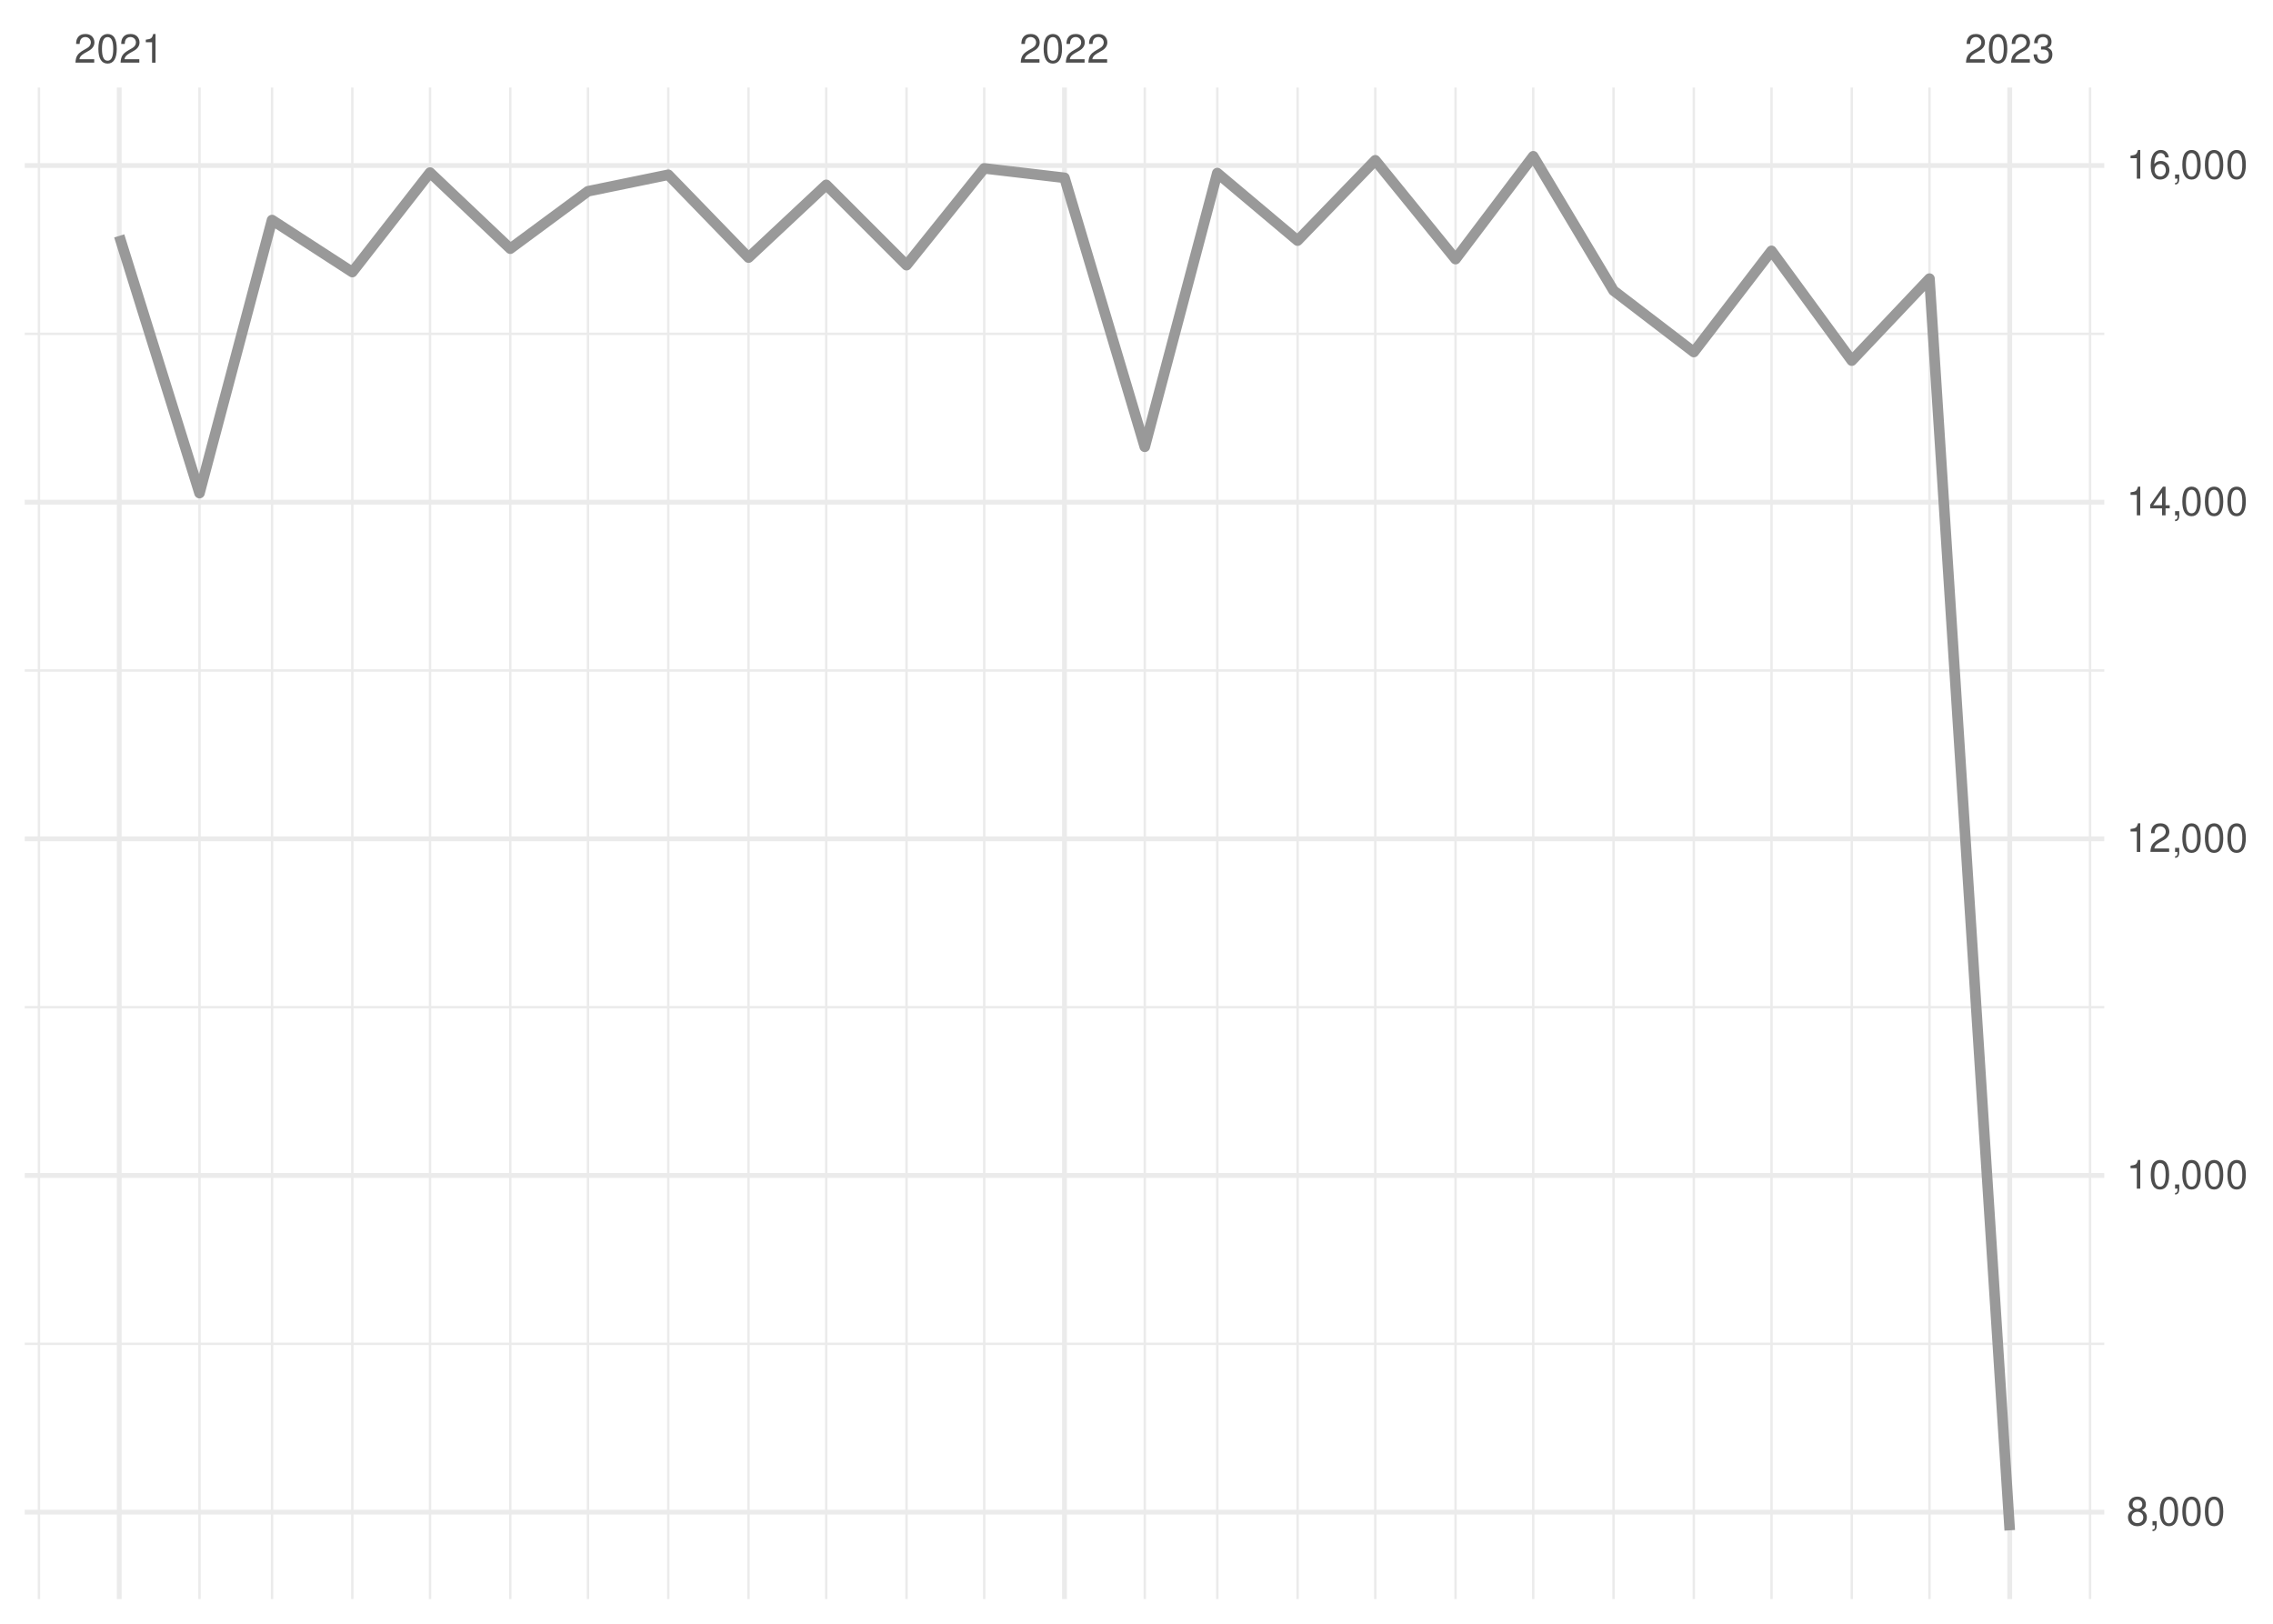
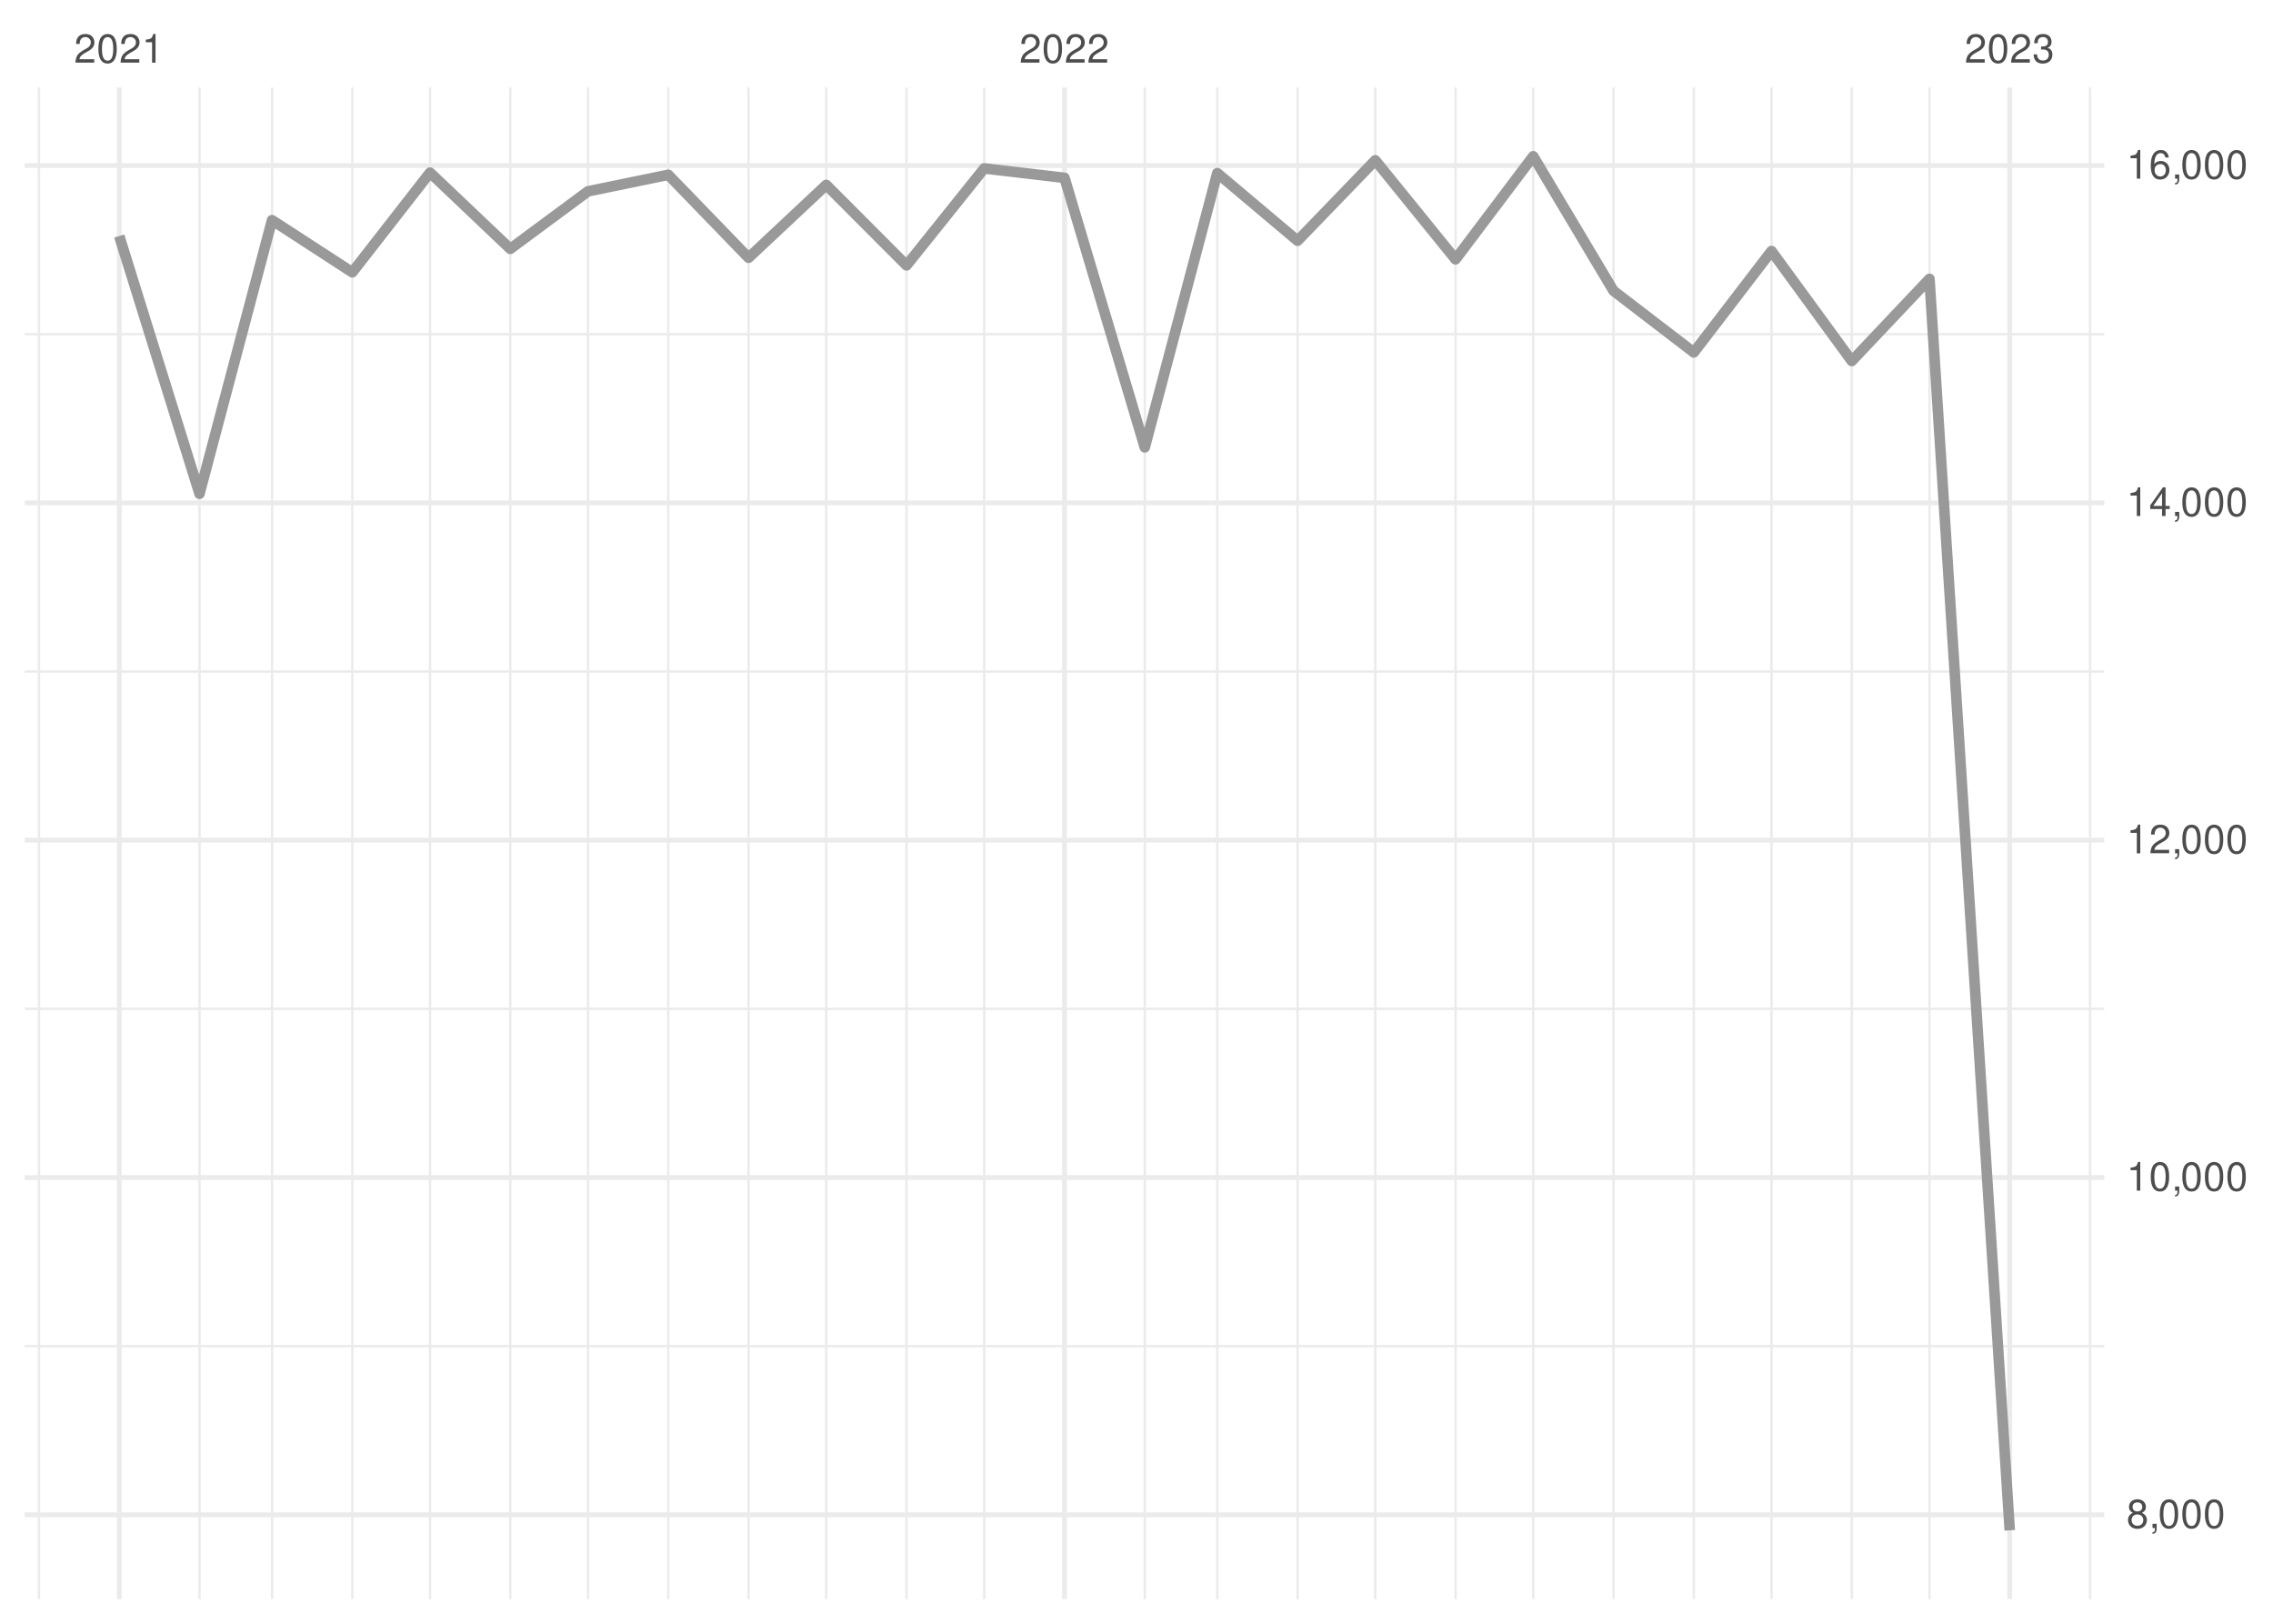
<svg xmlns="http://www.w3.org/2000/svg" xmlns:xlink="http://www.w3.org/1999/xlink" width="504pt" height="360pt" viewBox="0 0 504 360" version="1.1">
  <defs>
    <g>
      <symbol overflow="visible" id="glyph0-0">
        <path style="stroke:none;" d="" />
      </symbol>
      <symbol overflow="visible" id="glyph0-1">
        <path style="stroke:none;" d="M 4.453 -0.766 L 1.172 -0.766 C 1.25 -1.297 1.531 -1.625 2.297 -2.094 L 3.172 -2.594 C 4.047 -3.062 4.5 -3.719 4.5 -4.5 C 4.5 -5.031 4.281 -5.531 3.922 -5.875 C 3.547 -6.203 3.094 -6.359 2.5 -6.359 C 1.703 -6.359 1.125 -6.078 0.781 -5.531 C 0.547 -5.203 0.453 -4.797 0.438 -4.156 L 1.219 -4.156 C 1.234 -4.594 1.297 -4.844 1.406 -5.062 C 1.594 -5.438 2 -5.688 2.469 -5.688 C 3.172 -5.688 3.703 -5.172 3.703 -4.484 C 3.703 -3.969 3.406 -3.531 2.859 -3.219 L 2.047 -2.75 C 0.75 -2 0.375 -1.406 0.297 -0.016 L 4.453 -0.016 Z M 4.453 -0.766 " />
      </symbol>
      <symbol overflow="visible" id="glyph0-2">
        <path style="stroke:none;" d="M 2.422 -6.359 C 1.844 -6.359 1.312 -6.094 0.984 -5.672 C 0.578 -5.109 0.375 -4.25 0.375 -3.078 C 0.375 -0.938 1.078 0.203 2.422 0.203 C 3.734 0.203 4.453 -0.938 4.453 -3.031 C 4.453 -4.25 4.266 -5.078 3.859 -5.672 C 3.531 -6.109 3.016 -6.359 2.422 -6.359 Z M 2.422 -5.672 C 3.25 -5.672 3.672 -4.828 3.672 -3.094 C 3.672 -1.281 3.266 -0.438 2.406 -0.438 C 1.578 -0.438 1.172 -1.312 1.172 -3.062 C 1.172 -4.828 1.578 -5.672 2.422 -5.672 Z M 2.422 -5.672 " />
      </symbol>
      <symbol overflow="visible" id="glyph0-3">
        <path style="stroke:none;" d="M 2.281 -4.531 L 2.281 0 L 3.047 0 L 3.047 -6.359 L 2.547 -6.359 C 2.266 -5.391 2.094 -5.25 0.891 -5.094 L 0.891 -4.531 Z M 2.281 -4.531 " />
      </symbol>
      <symbol overflow="visible" id="glyph0-4">
        <path style="stroke:none;" d="M 1.938 -2.922 L 2.359 -2.922 C 3.203 -2.922 3.656 -2.531 3.656 -1.766 C 3.656 -0.969 3.172 -0.484 2.375 -0.484 C 1.516 -0.484 1.109 -0.922 1.062 -1.844 L 0.281 -1.844 C 0.312 -1.344 0.406 -1 0.547 -0.719 C 0.875 -0.109 1.484 0.203 2.344 0.203 C 3.625 0.203 4.453 -0.578 4.453 -1.781 C 4.453 -2.594 4.141 -3.031 3.391 -3.297 C 3.969 -3.531 4.266 -3.969 4.266 -4.609 C 4.266 -5.703 3.547 -6.359 2.359 -6.359 C 1.109 -6.359 0.438 -5.656 0.406 -4.312 L 1.188 -4.312 C 1.203 -4.703 1.234 -4.922 1.328 -5.109 C 1.5 -5.469 1.891 -5.688 2.375 -5.688 C 3.062 -5.688 3.469 -5.266 3.469 -4.578 C 3.469 -4.141 3.312 -3.859 2.969 -3.719 C 2.766 -3.625 2.484 -3.594 1.938 -3.578 Z M 1.938 -2.922 " />
      </symbol>
      <symbol overflow="visible" id="glyph0-5">
        <path style="stroke:none;" d="M 3.438 -3.359 C 4.094 -3.75 4.297 -4.062 4.297 -4.656 C 4.297 -5.672 3.531 -6.359 2.422 -6.359 C 1.312 -6.359 0.547 -5.672 0.547 -4.672 C 0.547 -4.062 0.75 -3.75 1.391 -3.359 C 0.672 -2.984 0.328 -2.469 0.328 -1.766 C 0.328 -0.609 1.172 0.203 2.422 0.203 C 3.656 0.203 4.516 -0.609 4.516 -1.766 C 4.516 -2.469 4.156 -2.984 3.438 -3.359 Z M 2.422 -5.672 C 3.078 -5.672 3.5 -5.281 3.5 -4.641 C 3.5 -4.047 3.062 -3.656 2.422 -3.656 C 1.766 -3.656 1.344 -4.047 1.344 -4.656 C 1.344 -5.281 1.766 -5.672 2.422 -5.672 Z M 2.422 -3 C 3.188 -3 3.719 -2.484 3.719 -1.75 C 3.719 -0.984 3.203 -0.484 2.406 -0.484 C 1.641 -0.484 1.125 -1 1.125 -1.734 C 1.125 -2.5 1.641 -3 2.422 -3 Z M 2.422 -3 " />
      </symbol>
      <symbol overflow="visible" id="glyph0-6">
        <path style="stroke:none;" d="M 0.766 -0.922 L 0.766 0 L 1.297 0 L 1.297 0.156 C 1.297 0.766 1.172 0.938 0.766 0.953 L 0.766 1.297 C 1.344 1.312 1.688 0.891 1.688 0.141 L 1.688 -0.922 Z M 0.766 -0.922 " />
      </symbol>
      <symbol overflow="visible" id="glyph0-7">
        <path style="stroke:none;" d="M 2.875 -1.547 L 2.875 0 L 3.656 0 L 3.656 -1.547 L 4.578 -1.547 L 4.578 -2.234 L 3.656 -2.234 L 3.656 -6.359 L 3.078 -6.359 L 0.25 -2.359 L 0.25 -1.547 Z M 2.875 -2.234 L 0.922 -2.234 L 2.875 -5.047 Z M 2.875 -2.234 " />
      </symbol>
      <symbol overflow="visible" id="glyph0-8">
        <path style="stroke:none;" d="M 4.375 -4.703 C 4.234 -5.75 3.562 -6.359 2.609 -6.359 C 1.922 -6.359 1.312 -6.031 0.938 -5.453 C 0.547 -4.828 0.375 -4.062 0.375 -2.906 C 0.375 -1.828 0.531 -1.156 0.906 -0.594 C 1.234 -0.078 1.781 0.203 2.469 0.203 C 3.656 0.203 4.516 -0.688 4.516 -1.922 C 4.516 -3.094 3.719 -3.922 2.609 -3.922 C 1.984 -3.922 1.5 -3.688 1.172 -3.234 C 1.172 -4.797 1.672 -5.672 2.562 -5.672 C 3.109 -5.672 3.484 -5.328 3.609 -4.703 Z M 2.5 -3.234 C 3.25 -3.234 3.719 -2.703 3.719 -1.859 C 3.719 -1.062 3.188 -0.484 2.484 -0.484 C 1.766 -0.484 1.219 -1.094 1.219 -1.906 C 1.219 -2.688 1.734 -3.234 2.5 -3.234 Z M 2.5 -3.234 " />
      </symbol>
    </g>
    <clipPath id="clip1">
-       <path d="M 5.48 297 L 466.59 297 L 466.59 299 L 5.48 299 Z M 5.48 297 " />
+       <path d="M 5.48 298 L 466.59 298 L 466.59 299 L 5.48 299 Z M 5.48 298 " />
    </clipPath>
    <clipPath id="clip2">
      <path d="M 5.48 223 L 466.59 223 L 466.59 224 L 5.48 224 Z M 5.48 223 " />
    </clipPath>
    <clipPath id="clip3">
-       <path d="M 5.48 148 L 466.59 148 L 466.59 149 L 5.48 149 Z M 5.48 148 " />
+       <path d="M 5.48 148 L 466.59 148 L 466.59 150 L 5.48 150 Z M 5.48 148 " />
    </clipPath>
    <clipPath id="clip4">
      <path d="M 5.48 73 L 466.59 73 L 466.59 75 L 5.48 75 Z M 5.48 73 " />
    </clipPath>
    <clipPath id="clip5">
      <path d="M 8 19.41 L 9 19.41 L 9 354.52 L 8 354.52 Z M 8 19.41 " />
    </clipPath>
    <clipPath id="clip6">
      <path d="M 43 19.41 L 45 19.41 L 45 354.52 L 43 354.52 Z M 43 19.41 " />
    </clipPath>
    <clipPath id="clip7">
      <path d="M 60 19.41 L 61 19.41 L 61 354.52 L 60 354.52 Z M 60 19.41 " />
    </clipPath>
    <clipPath id="clip8">
      <path d="M 77 19.41 L 79 19.41 L 79 354.52 L 77 354.52 Z M 77 19.41 " />
    </clipPath>
    <clipPath id="clip9">
      <path d="M 95 19.41 L 96 19.41 L 96 354.52 L 95 354.52 Z M 95 19.41 " />
    </clipPath>
    <clipPath id="clip10">
      <path d="M 112 19.41 L 114 19.41 L 114 354.52 L 112 354.52 Z M 112 19.41 " />
    </clipPath>
    <clipPath id="clip11">
      <path d="M 130 19.41 L 131 19.41 L 131 354.52 L 130 354.52 Z M 130 19.41 " />
    </clipPath>
    <clipPath id="clip12">
      <path d="M 147 19.41 L 149 19.41 L 149 354.52 L 147 354.52 Z M 147 19.41 " />
    </clipPath>
    <clipPath id="clip13">
      <path d="M 165 19.41 L 167 19.41 L 167 354.52 L 165 354.52 Z M 165 19.41 " />
    </clipPath>
    <clipPath id="clip14">
      <path d="M 182 19.41 L 184 19.41 L 184 354.52 L 182 354.52 Z M 182 19.41 " />
    </clipPath>
    <clipPath id="clip15">
      <path d="M 200 19.41 L 202 19.41 L 202 354.52 L 200 354.52 Z M 200 19.41 " />
    </clipPath>
    <clipPath id="clip16">
      <path d="M 217 19.41 L 219 19.41 L 219 354.52 L 217 354.52 Z M 217 19.41 " />
    </clipPath>
    <clipPath id="clip17">
      <path d="M 253 19.41 L 255 19.41 L 255 354.52 L 253 354.52 Z M 253 19.41 " />
    </clipPath>
    <clipPath id="clip18">
      <path d="M 269 19.41 L 271 19.41 L 271 354.52 L 269 354.52 Z M 269 19.41 " />
    </clipPath>
    <clipPath id="clip19">
      <path d="M 287 19.41 L 288 19.41 L 288 354.52 L 287 354.52 Z M 287 19.41 " />
    </clipPath>
    <clipPath id="clip20">
      <path d="M 304 19.41 L 306 19.41 L 306 354.52 L 304 354.52 Z M 304 19.41 " />
    </clipPath>
    <clipPath id="clip21">
      <path d="M 322 19.41 L 324 19.41 L 324 354.52 L 322 354.52 Z M 322 19.41 " />
    </clipPath>
    <clipPath id="clip22">
      <path d="M 339 19.41 L 341 19.41 L 341 354.52 L 339 354.52 Z M 339 19.41 " />
    </clipPath>
    <clipPath id="clip23">
      <path d="M 357 19.41 L 359 19.41 L 359 354.52 L 357 354.52 Z M 357 19.41 " />
    </clipPath>
    <clipPath id="clip24">
      <path d="M 375 19.41 L 376 19.41 L 376 354.52 L 375 354.52 Z M 375 19.41 " />
    </clipPath>
    <clipPath id="clip25">
      <path d="M 392 19.41 L 394 19.41 L 394 354.52 L 392 354.52 Z M 392 19.41 " />
    </clipPath>
    <clipPath id="clip26">
      <path d="M 410 19.41 L 411 19.41 L 411 354.52 L 410 354.52 Z M 410 19.41 " />
    </clipPath>
    <clipPath id="clip27">
      <path d="M 427 19.41 L 429 19.41 L 429 354.52 L 427 354.52 Z M 427 19.41 " />
    </clipPath>
    <clipPath id="clip28">
      <path d="M 463 19.41 L 464 19.41 L 464 354.52 L 463 354.52 Z M 463 19.41 " />
    </clipPath>
    <clipPath id="clip29">
-       <path d="M 5.48 334 L 466.59 334 L 466.59 336 L 5.48 336 Z M 5.48 334 " />
+       <path d="M 5.48 335 L 466.59 335 L 466.59 337 L 5.48 337 Z M 5.48 335 " />
    </clipPath>
    <clipPath id="clip30">
      <path d="M 5.48 260 L 466.59 260 L 466.59 262 L 5.48 262 Z M 5.48 260 " />
    </clipPath>
    <clipPath id="clip31">
      <path d="M 5.48 185 L 466.59 185 L 466.59 187 L 5.48 187 Z M 5.48 185 " />
    </clipPath>
    <clipPath id="clip32">
-       <path d="M 5.48 110 L 466.59 110 L 466.59 112 L 5.48 112 Z M 5.48 110 " />
+       <path d="M 5.48 110 L 466.59 110 L 466.59 113 L 5.48 113 Z M 5.48 110 " />
    </clipPath>
    <clipPath id="clip33">
      <path d="M 5.48 36 L 466.59 36 L 466.59 38 L 5.48 38 Z M 5.48 36 " />
    </clipPath>
    <clipPath id="clip34">
      <path d="M 25 19.41 L 27 19.41 L 27 354.52 L 25 354.52 Z M 25 19.41 " />
    </clipPath>
    <clipPath id="clip35">
      <path d="M 235 19.41 L 237 19.41 L 237 354.52 L 235 354.52 Z M 235 19.41 " />
    </clipPath>
    <clipPath id="clip36">
      <path d="M 445 19.41 L 447 19.41 L 447 354.52 L 445 354.52 Z M 445 19.41 " />
    </clipPath>
  </defs>
  <g id="surface26">
    <rect x="0" y="0" width="504" height="360" style="fill:rgb(100%,100%,100%);fill-opacity:1;stroke:none;" />
    <g clip-path="url(#clip1)" clip-rule="nonzero">
-       <path style="fill:none;stroke-width:0.533;stroke-linecap:butt;stroke-linejoin:round;stroke:rgb(92.157%,92.157%,92.157%);stroke-opacity:1;stroke-miterlimit:10;" d="M 5.48 297.938 L 466.59 297.938 " />
+       <path style="fill:none;stroke-width:0.533;stroke-linecap:butt;stroke-linejoin:round;stroke:rgb(92.157%,92.157%,92.157%);stroke-opacity:1;stroke-miterlimit:10;" d="M 5.48 298.453 L 466.59 298.453 " />
    </g>
    <g clip-path="url(#clip2)" clip-rule="nonzero">
-       <path style="fill:none;stroke-width:0.533;stroke-linecap:butt;stroke-linejoin:round;stroke:rgb(92.157%,92.157%,92.157%);stroke-opacity:1;stroke-miterlimit:10;" d="M 5.48 223.297 L 466.59 223.297 " />
+       <path style="fill:none;stroke-width:0.533;stroke-linecap:butt;stroke-linejoin:round;stroke:rgb(92.157%,92.157%,92.157%);stroke-opacity:1;stroke-miterlimit:10;" d="M 5.48 223.668 L 466.59 223.668 " />
    </g>
    <g clip-path="url(#clip3)" clip-rule="nonzero">
-       <path style="fill:none;stroke-width:0.533;stroke-linecap:butt;stroke-linejoin:round;stroke:rgb(92.157%,92.157%,92.157%);stroke-opacity:1;stroke-miterlimit:10;" d="M 5.48 148.656 L 466.59 148.656 " />
+       <path style="fill:none;stroke-width:0.533;stroke-linecap:butt;stroke-linejoin:round;stroke:rgb(92.157%,92.157%,92.157%);stroke-opacity:1;stroke-miterlimit:10;" d="M 5.48 148.879 L 466.59 148.879 " />
    </g>
    <g clip-path="url(#clip4)" clip-rule="nonzero">
-       <path style="fill:none;stroke-width:0.533;stroke-linecap:butt;stroke-linejoin:round;stroke:rgb(92.157%,92.157%,92.157%);stroke-opacity:1;stroke-miterlimit:10;" d="M 5.48 74.016 L 466.59 74.016 " />
+       <path style="fill:none;stroke-width:0.533;stroke-linecap:butt;stroke-linejoin:round;stroke:rgb(92.157%,92.157%,92.157%);stroke-opacity:1;stroke-miterlimit:10;" d="M 5.48 74.094 L 466.59 74.094 " />
    </g>
    <g clip-path="url(#clip5)" clip-rule="nonzero">
      <path style="fill:none;stroke-width:0.533;stroke-linecap:butt;stroke-linejoin:round;stroke:rgb(92.157%,92.157%,92.157%);stroke-opacity:1;stroke-miterlimit:10;" d="M 8.637 354.52 L 8.637 19.41 " />
    </g>
    <g clip-path="url(#clip6)" clip-rule="nonzero">
      <path style="fill:none;stroke-width:0.533;stroke-linecap:butt;stroke-linejoin:round;stroke:rgb(92.157%,92.157%,92.157%);stroke-opacity:1;stroke-miterlimit:10;" d="M 44.238 354.52 L 44.238 19.41 " />
    </g>
    <g clip-path="url(#clip7)" clip-rule="nonzero">
      <path style="fill:none;stroke-width:0.533;stroke-linecap:butt;stroke-linejoin:round;stroke:rgb(92.157%,92.157%,92.157%);stroke-opacity:1;stroke-miterlimit:10;" d="M 60.32 354.52 L 60.32 19.41 " />
    </g>
    <g clip-path="url(#clip8)" clip-rule="nonzero">
      <path style="fill:none;stroke-width:0.533;stroke-linecap:butt;stroke-linejoin:round;stroke:rgb(92.157%,92.157%,92.157%);stroke-opacity:1;stroke-miterlimit:10;" d="M 78.121 354.52 L 78.121 19.41 " />
    </g>
    <g clip-path="url(#clip9)" clip-rule="nonzero">
      <path style="fill:none;stroke-width:0.533;stroke-linecap:butt;stroke-linejoin:round;stroke:rgb(92.157%,92.157%,92.157%);stroke-opacity:1;stroke-miterlimit:10;" d="M 95.348 354.52 L 95.348 19.41 " />
    </g>
    <g clip-path="url(#clip10)" clip-rule="nonzero">
      <path style="fill:none;stroke-width:0.533;stroke-linecap:butt;stroke-linejoin:round;stroke:rgb(92.157%,92.157%,92.157%);stroke-opacity:1;stroke-miterlimit:10;" d="M 113.148 354.52 L 113.148 19.41 " />
    </g>
    <g clip-path="url(#clip11)" clip-rule="nonzero">
      <path style="fill:none;stroke-width:0.533;stroke-linecap:butt;stroke-linejoin:round;stroke:rgb(92.157%,92.157%,92.157%);stroke-opacity:1;stroke-miterlimit:10;" d="M 130.375 354.52 L 130.375 19.41 " />
    </g>
    <g clip-path="url(#clip12)" clip-rule="nonzero">
      <path style="fill:none;stroke-width:0.533;stroke-linecap:butt;stroke-linejoin:round;stroke:rgb(92.157%,92.157%,92.157%);stroke-opacity:1;stroke-miterlimit:10;" d="M 148.176 354.52 L 148.176 19.41 " />
    </g>
    <g clip-path="url(#clip13)" clip-rule="nonzero">
      <path style="fill:none;stroke-width:0.533;stroke-linecap:butt;stroke-linejoin:round;stroke:rgb(92.157%,92.157%,92.157%);stroke-opacity:1;stroke-miterlimit:10;" d="M 165.977 354.52 L 165.977 19.41 " />
    </g>
    <g clip-path="url(#clip14)" clip-rule="nonzero">
      <path style="fill:none;stroke-width:0.533;stroke-linecap:butt;stroke-linejoin:round;stroke:rgb(92.157%,92.157%,92.157%);stroke-opacity:1;stroke-miterlimit:10;" d="M 183.203 354.52 L 183.203 19.41 " />
    </g>
    <g clip-path="url(#clip15)" clip-rule="nonzero">
      <path style="fill:none;stroke-width:0.533;stroke-linecap:butt;stroke-linejoin:round;stroke:rgb(92.157%,92.157%,92.157%);stroke-opacity:1;stroke-miterlimit:10;" d="M 201.008 354.52 L 201.008 19.41 " />
    </g>
    <g clip-path="url(#clip16)" clip-rule="nonzero">
      <path style="fill:none;stroke-width:0.533;stroke-linecap:butt;stroke-linejoin:round;stroke:rgb(92.157%,92.157%,92.157%);stroke-opacity:1;stroke-miterlimit:10;" d="M 218.234 354.52 L 218.234 19.41 " />
    </g>
    <g clip-path="url(#clip17)" clip-rule="nonzero">
      <path style="fill:none;stroke-width:0.533;stroke-linecap:butt;stroke-linejoin:round;stroke:rgb(92.157%,92.157%,92.157%);stroke-opacity:1;stroke-miterlimit:10;" d="M 253.836 354.52 L 253.836 19.41 " />
    </g>
    <g clip-path="url(#clip18)" clip-rule="nonzero">
      <path style="fill:none;stroke-width:0.533;stroke-linecap:butt;stroke-linejoin:round;stroke:rgb(92.157%,92.157%,92.157%);stroke-opacity:1;stroke-miterlimit:10;" d="M 269.914 354.52 L 269.914 19.41 " />
    </g>
    <g clip-path="url(#clip19)" clip-rule="nonzero">
      <path style="fill:none;stroke-width:0.533;stroke-linecap:butt;stroke-linejoin:round;stroke:rgb(92.157%,92.157%,92.157%);stroke-opacity:1;stroke-miterlimit:10;" d="M 287.715 354.52 L 287.715 19.41 " />
    </g>
    <g clip-path="url(#clip20)" clip-rule="nonzero">
      <path style="fill:none;stroke-width:0.533;stroke-linecap:butt;stroke-linejoin:round;stroke:rgb(92.157%,92.157%,92.157%);stroke-opacity:1;stroke-miterlimit:10;" d="M 304.941 354.52 L 304.941 19.41 " />
    </g>
    <g clip-path="url(#clip21)" clip-rule="nonzero">
      <path style="fill:none;stroke-width:0.533;stroke-linecap:butt;stroke-linejoin:round;stroke:rgb(92.157%,92.157%,92.157%);stroke-opacity:1;stroke-miterlimit:10;" d="M 322.742 354.52 L 322.742 19.41 " />
    </g>
    <g clip-path="url(#clip22)" clip-rule="nonzero">
      <path style="fill:none;stroke-width:0.533;stroke-linecap:butt;stroke-linejoin:round;stroke:rgb(92.157%,92.157%,92.157%);stroke-opacity:1;stroke-miterlimit:10;" d="M 339.969 354.52 L 339.969 19.41 " />
    </g>
    <g clip-path="url(#clip23)" clip-rule="nonzero">
      <path style="fill:none;stroke-width:0.533;stroke-linecap:butt;stroke-linejoin:round;stroke:rgb(92.157%,92.157%,92.157%);stroke-opacity:1;stroke-miterlimit:10;" d="M 357.773 354.52 L 357.773 19.41 " />
    </g>
    <g clip-path="url(#clip24)" clip-rule="nonzero">
      <path style="fill:none;stroke-width:0.533;stroke-linecap:butt;stroke-linejoin:round;stroke:rgb(92.157%,92.157%,92.157%);stroke-opacity:1;stroke-miterlimit:10;" d="M 375.574 354.52 L 375.574 19.41 " />
    </g>
    <g clip-path="url(#clip25)" clip-rule="nonzero">
      <path style="fill:none;stroke-width:0.533;stroke-linecap:butt;stroke-linejoin:round;stroke:rgb(92.157%,92.157%,92.157%);stroke-opacity:1;stroke-miterlimit:10;" d="M 392.801 354.52 L 392.801 19.41 " />
    </g>
    <g clip-path="url(#clip26)" clip-rule="nonzero">
      <path style="fill:none;stroke-width:0.533;stroke-linecap:butt;stroke-linejoin:round;stroke:rgb(92.157%,92.157%,92.157%);stroke-opacity:1;stroke-miterlimit:10;" d="M 410.602 354.52 L 410.602 19.41 " />
    </g>
    <g clip-path="url(#clip27)" clip-rule="nonzero">
      <path style="fill:none;stroke-width:0.533;stroke-linecap:butt;stroke-linejoin:round;stroke:rgb(92.157%,92.157%,92.157%);stroke-opacity:1;stroke-miterlimit:10;" d="M 427.828 354.52 L 427.828 19.41 " />
    </g>
    <g clip-path="url(#clip28)" clip-rule="nonzero">
      <path style="fill:none;stroke-width:0.533;stroke-linecap:butt;stroke-linejoin:round;stroke:rgb(92.157%,92.157%,92.157%);stroke-opacity:1;stroke-miterlimit:10;" d="M 463.43 354.52 L 463.43 19.41 " />
    </g>
    <g clip-path="url(#clip29)" clip-rule="nonzero">
-       <path style="fill:none;stroke-width:1.067;stroke-linecap:butt;stroke-linejoin:round;stroke:rgb(92.157%,92.157%,92.157%);stroke-opacity:1;stroke-miterlimit:10;" d="M 5.48 335.258 L 466.59 335.258 " />
+       <path style="fill:none;stroke-width:1.067;stroke-linecap:butt;stroke-linejoin:round;stroke:rgb(92.157%,92.157%,92.157%);stroke-opacity:1;stroke-miterlimit:10;" d="M 5.48 335.848 L 466.59 335.848 " />
    </g>
    <g clip-path="url(#clip30)" clip-rule="nonzero">
-       <path style="fill:none;stroke-width:1.067;stroke-linecap:butt;stroke-linejoin:round;stroke:rgb(92.157%,92.157%,92.157%);stroke-opacity:1;stroke-miterlimit:10;" d="M 5.48 260.617 L 466.59 260.617 " />
+       <path style="fill:none;stroke-width:1.067;stroke-linecap:butt;stroke-linejoin:round;stroke:rgb(92.157%,92.157%,92.157%);stroke-opacity:1;stroke-miterlimit:10;" d="M 5.48 261.062 L 466.59 261.062 " />
    </g>
    <g clip-path="url(#clip31)" clip-rule="nonzero">
-       <path style="fill:none;stroke-width:1.067;stroke-linecap:butt;stroke-linejoin:round;stroke:rgb(92.157%,92.157%,92.157%);stroke-opacity:1;stroke-miterlimit:10;" d="M 5.48 185.977 L 466.59 185.977 " />
+       <path style="fill:none;stroke-width:1.067;stroke-linecap:butt;stroke-linejoin:round;stroke:rgb(92.157%,92.157%,92.157%);stroke-opacity:1;stroke-miterlimit:10;" d="M 5.48 186.273 L 466.59 186.273 " />
    </g>
    <g clip-path="url(#clip32)" clip-rule="nonzero">
-       <path style="fill:none;stroke-width:1.067;stroke-linecap:butt;stroke-linejoin:round;stroke:rgb(92.157%,92.157%,92.157%);stroke-opacity:1;stroke-miterlimit:10;" d="M 5.48 111.336 L 466.59 111.336 " />
+       <path style="fill:none;stroke-width:1.067;stroke-linecap:butt;stroke-linejoin:round;stroke:rgb(92.157%,92.157%,92.157%);stroke-opacity:1;stroke-miterlimit:10;" d="M 5.48 111.488 L 466.59 111.488 " />
    </g>
    <g clip-path="url(#clip33)" clip-rule="nonzero">
-       <path style="fill:none;stroke-width:1.067;stroke-linecap:butt;stroke-linejoin:round;stroke:rgb(92.157%,92.157%,92.157%);stroke-opacity:1;stroke-miterlimit:10;" d="M 5.48 36.695 L 466.59 36.695 " />
+       <path style="fill:none;stroke-width:1.067;stroke-linecap:butt;stroke-linejoin:round;stroke:rgb(92.157%,92.157%,92.157%);stroke-opacity:1;stroke-miterlimit:10;" d="M 5.48 36.699 L 466.59 36.699 " />
    </g>
    <g clip-path="url(#clip34)" clip-rule="nonzero">
      <path style="fill:none;stroke-width:1.067;stroke-linecap:butt;stroke-linejoin:round;stroke:rgb(92.157%,92.157%,92.157%);stroke-opacity:1;stroke-miterlimit:10;" d="M 26.438 354.52 L 26.438 19.41 " />
    </g>
    <g clip-path="url(#clip35)" clip-rule="nonzero">
      <path style="fill:none;stroke-width:1.067;stroke-linecap:butt;stroke-linejoin:round;stroke:rgb(92.157%,92.157%,92.157%);stroke-opacity:1;stroke-miterlimit:10;" d="M 236.035 354.52 L 236.035 19.41 " />
    </g>
    <g clip-path="url(#clip36)" clip-rule="nonzero">
      <path style="fill:none;stroke-width:1.067;stroke-linecap:butt;stroke-linejoin:round;stroke:rgb(92.157%,92.157%,92.157%);stroke-opacity:1;stroke-miterlimit:10;" d="M 445.629 354.52 L 445.629 19.41 " />
    </g>
-     <path style="fill:none;stroke-width:2.347;stroke-linecap:butt;stroke-linejoin:round;stroke:rgb(60%,60%,60%);stroke-opacity:1;stroke-miterlimit:10;" d="M 26.438 52.297 L 44.238 109.32 L 60.32 48.789 L 78.121 60.32 L 95.348 38.262 L 113.148 55.133 L 130.375 42.406 L 148.176 38.75 L 165.977 57.109 L 183.203 40.988 L 201.008 58.789 L 218.234 37.332 L 236.035 39.422 L 253.836 99.059 L 269.914 38.375 L 287.715 53.34 L 304.941 35.539 L 322.742 57.445 L 339.969 34.645 L 357.773 64.426 L 375.574 78.047 L 392.801 55.617 L 410.602 79.949 L 427.828 61.773 L 445.629 339.289 " />
+     <path style="fill:none;stroke-width:2.347;stroke-linecap:butt;stroke-linejoin:round;stroke:rgb(60%,60%,60%);stroke-opacity:1;stroke-miterlimit:10;" d="M 26.438 52.332 L 44.238 109.469 L 60.32 48.816 L 78.121 60.371 L 95.348 38.27 L 113.148 55.172 L 130.375 42.422 L 148.176 38.758 L 165.977 57.152 L 183.203 41 L 201.008 58.836 L 218.234 37.336 L 236.035 39.43 L 253.836 99.184 L 269.914 38.383 L 287.715 53.379 L 304.941 35.539 L 322.742 57.492 L 339.969 34.645 L 357.773 64.484 L 375.574 78.133 L 392.801 55.66 L 410.602 80.039 L 427.828 61.828 L 445.629 339.289 " />
    <g style="fill:rgb(30.196%,30.196%,30.196%);fill-opacity:1;">
      <use xlink:href="#glyph0-1" x="16.438" y="13.896" />
      <use xlink:href="#glyph0-2" x="21.438" y="13.896" />
      <use xlink:href="#glyph0-1" x="26.438" y="13.896" />
      <use xlink:href="#glyph0-3" x="31.438" y="13.896" />
    </g>
    <g style="fill:rgb(30.196%,30.196%,30.196%);fill-opacity:1;">
      <use xlink:href="#glyph0-1" x="226.035" y="13.896" />
      <use xlink:href="#glyph0-2" x="231.035" y="13.896" />
      <use xlink:href="#glyph0-1" x="236.035" y="13.896" />
      <use xlink:href="#glyph0-1" x="241.035" y="13.896" />
    </g>
    <g style="fill:rgb(30.196%,30.196%,30.196%);fill-opacity:1;">
      <use xlink:href="#glyph0-1" x="435.629" y="13.896" />
      <use xlink:href="#glyph0-2" x="440.629" y="13.896" />
      <use xlink:href="#glyph0-1" x="445.629" y="13.896" />
      <use xlink:href="#glyph0-4" x="450.629" y="13.896" />
    </g>
    <g style="fill:rgb(30.196%,30.196%,30.196%);fill-opacity:1;">
-       <use xlink:href="#glyph0-5" x="471.52" y="338.173" />
-       <use xlink:href="#glyph0-6" x="476.52" y="338.173" />
-       <use xlink:href="#glyph0-2" x="478.52" y="338.173" />
-       <use xlink:href="#glyph0-2" x="483.52" y="338.173" />
-       <use xlink:href="#glyph0-2" x="488.52" y="338.173" />
-     </g>
-     <g style="fill:rgb(30.196%,30.196%,30.196%);fill-opacity:1;">
-       <use xlink:href="#glyph0-3" x="471.52" y="263.532" />
-       <use xlink:href="#glyph0-2" x="476.52" y="263.532" />
-       <use xlink:href="#glyph0-6" x="481.52" y="263.532" />
-       <use xlink:href="#glyph0-2" x="483.52" y="263.532" />
-       <use xlink:href="#glyph0-2" x="488.52" y="263.532" />
-       <use xlink:href="#glyph0-2" x="493.52" y="263.532" />
-     </g>
-     <g style="fill:rgb(30.196%,30.196%,30.196%);fill-opacity:1;">
-       <use xlink:href="#glyph0-3" x="471.52" y="188.892" />
-       <use xlink:href="#glyph0-1" x="476.52" y="188.892" />
-       <use xlink:href="#glyph0-6" x="481.52" y="188.892" />
-       <use xlink:href="#glyph0-2" x="483.52" y="188.892" />
-       <use xlink:href="#glyph0-2" x="488.52" y="188.892" />
-       <use xlink:href="#glyph0-2" x="493.52" y="188.892" />
-     </g>
-     <g style="fill:rgb(30.196%,30.196%,30.196%);fill-opacity:1;">
-       <use xlink:href="#glyph0-3" x="471.52" y="114.251" />
-       <use xlink:href="#glyph0-7" x="476.52" y="114.251" />
-       <use xlink:href="#glyph0-6" x="481.52" y="114.251" />
-       <use xlink:href="#glyph0-2" x="483.52" y="114.251" />
-       <use xlink:href="#glyph0-2" x="488.52" y="114.251" />
-       <use xlink:href="#glyph0-2" x="493.52" y="114.251" />
-     </g>
-     <g style="fill:rgb(30.196%,30.196%,30.196%);fill-opacity:1;">
-       <use xlink:href="#glyph0-3" x="471.52" y="39.61" />
-       <use xlink:href="#glyph0-8" x="476.52" y="39.61" />
-       <use xlink:href="#glyph0-6" x="481.52" y="39.61" />
-       <use xlink:href="#glyph0-2" x="483.52" y="39.61" />
-       <use xlink:href="#glyph0-2" x="488.52" y="39.61" />
-       <use xlink:href="#glyph0-2" x="493.52" y="39.61" />
+       <use xlink:href="#glyph0-5" x="471.52" y="338.763" />
+       <use xlink:href="#glyph0-6" x="476.52" y="338.763" />
+       <use xlink:href="#glyph0-2" x="478.52" y="338.763" />
+       <use xlink:href="#glyph0-2" x="483.52" y="338.763" />
+       <use xlink:href="#glyph0-2" x="488.52" y="338.763" />
+     </g>
+     <g style="fill:rgb(30.196%,30.196%,30.196%);fill-opacity:1;">
+       <use xlink:href="#glyph0-3" x="471.52" y="263.978" />
+       <use xlink:href="#glyph0-2" x="476.52" y="263.978" />
+       <use xlink:href="#glyph0-6" x="481.52" y="263.978" />
+       <use xlink:href="#glyph0-2" x="483.52" y="263.978" />
+       <use xlink:href="#glyph0-2" x="488.52" y="263.978" />
+       <use xlink:href="#glyph0-2" x="493.52" y="263.978" />
+     </g>
+     <g style="fill:rgb(30.196%,30.196%,30.196%);fill-opacity:1;">
+       <use xlink:href="#glyph0-3" x="471.52" y="189.188" />
+       <use xlink:href="#glyph0-1" x="476.52" y="189.188" />
+       <use xlink:href="#glyph0-6" x="481.52" y="189.188" />
+       <use xlink:href="#glyph0-2" x="483.52" y="189.188" />
+       <use xlink:href="#glyph0-2" x="488.52" y="189.188" />
+       <use xlink:href="#glyph0-2" x="493.52" y="189.188" />
+     </g>
+     <g style="fill:rgb(30.196%,30.196%,30.196%);fill-opacity:1;">
+       <use xlink:href="#glyph0-3" x="471.52" y="114.403" />
+       <use xlink:href="#glyph0-7" x="476.52" y="114.403" />
+       <use xlink:href="#glyph0-6" x="481.52" y="114.403" />
+       <use xlink:href="#glyph0-2" x="483.52" y="114.403" />
+       <use xlink:href="#glyph0-2" x="488.52" y="114.403" />
+       <use xlink:href="#glyph0-2" x="493.52" y="114.403" />
+     </g>
+     <g style="fill:rgb(30.196%,30.196%,30.196%);fill-opacity:1;">
+       <use xlink:href="#glyph0-3" x="471.52" y="39.614" />
+       <use xlink:href="#glyph0-8" x="476.52" y="39.614" />
+       <use xlink:href="#glyph0-6" x="481.52" y="39.614" />
+       <use xlink:href="#glyph0-2" x="483.52" y="39.614" />
+       <use xlink:href="#glyph0-2" x="488.52" y="39.614" />
+       <use xlink:href="#glyph0-2" x="493.52" y="39.614" />
    </g>
  </g>
</svg>
